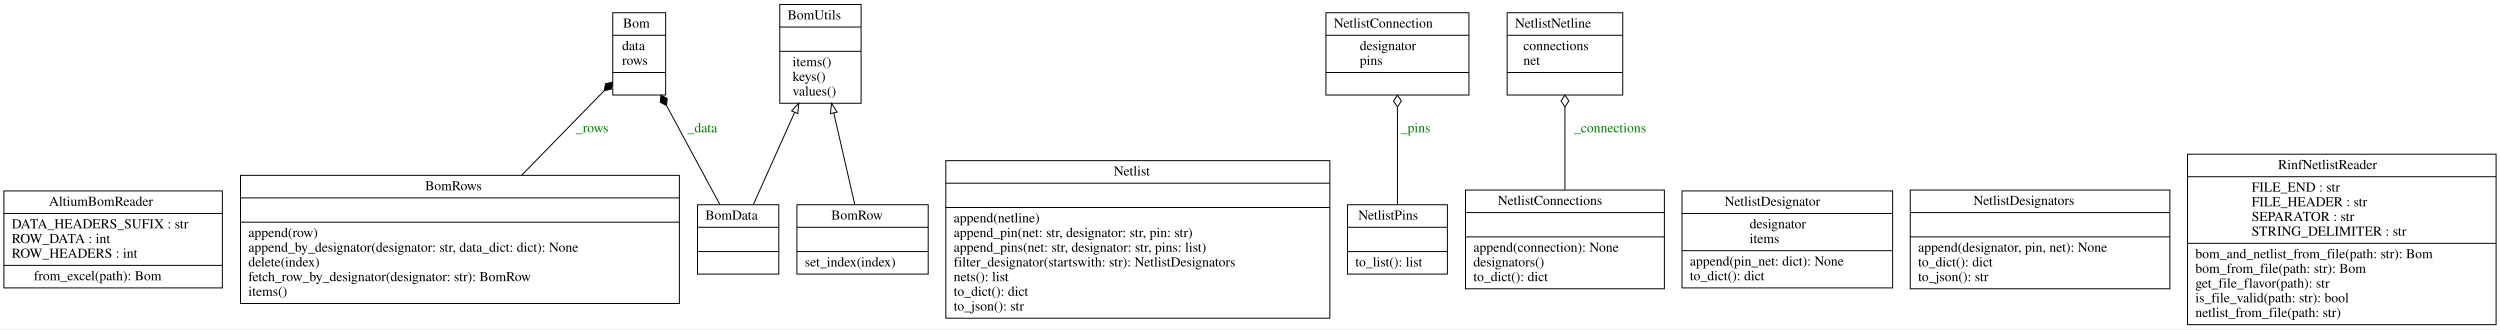
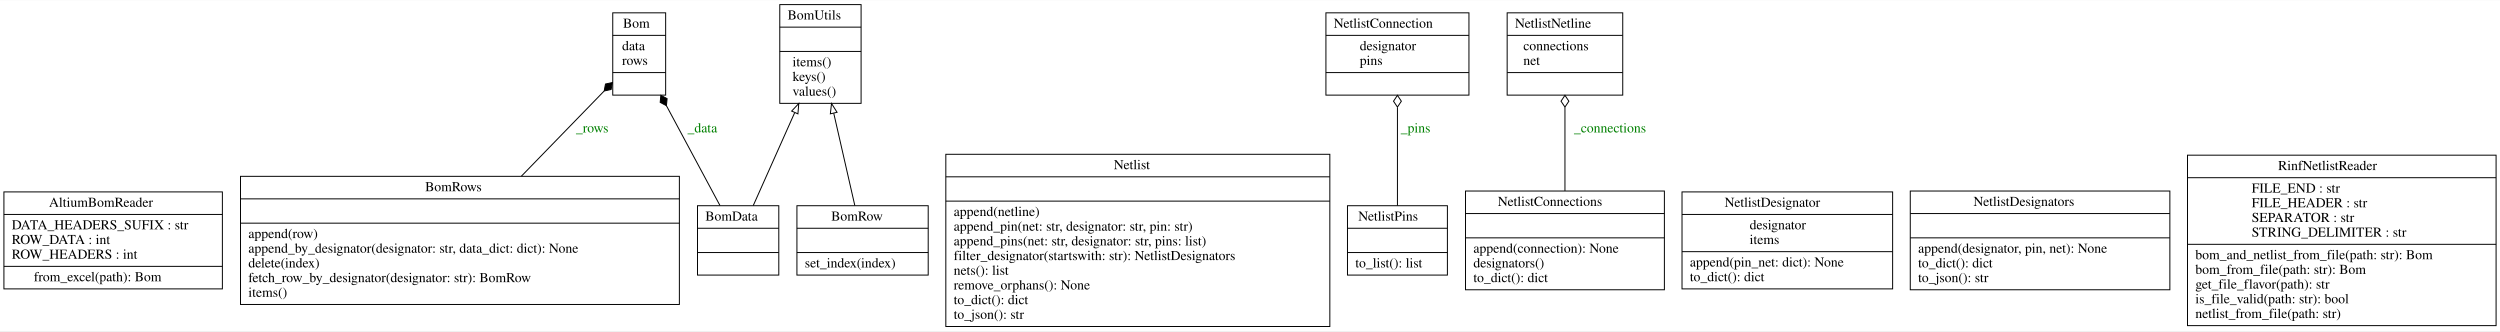
- <svg xmlns="http://www.w3.org/2000/svg" width="2552pt" height="336pt" viewBox="0.00 0.00 2552.00 335.80">
-   <g id="graph0" class="graph" transform="scale(1 1) rotate(0) translate(4 331.8)">
-     <polygon fill="white" stroke="transparent" points="-4,4 -4,-331.8 2548,-331.8 2548,4 -4,4" />
+ <svg xmlns="http://www.w3.org/2000/svg" width="2552pt" height="338pt" viewBox="0.00 0.00 2552.00 337.60">
+   <g id="graph0" class="graph" transform="scale(1 1) rotate(0) translate(4 333.6)">
+     <polygon fill="white" stroke="transparent" points="-4,4 -4,-333.6 2548,-333.6 2548,4 -4,4" />
    <g id="node1" class="node">
-       <polygon fill="none" stroke="black" points="0,-38 0,-137 223,-137 223,-38 0,-38" />
-       <text text-anchor="start" x="46" y="-121.8" font-family="Times,serif" font-size="14.00">AltiumBomReader</text>
-       <polyline fill="none" stroke="black" points="0,-114 223,-114 " />
-       <text text-anchor="start" x="8" y="-98.8" font-family="Times,serif" font-size="14.00">DATA_HEADERS_SUFIX : str</text>
-       <text text-anchor="start" x="8" y="-83.8" font-family="Times,serif" font-size="14.00">ROW_DATA : int</text>
-       <text text-anchor="start" x="8" y="-68.8" font-family="Times,serif" font-size="14.00">ROW_HEADERS : int</text>
-       <polyline fill="none" stroke="black" points="0,-61 223,-61 " />
-       <text text-anchor="start" x="30.5" y="-45.8" font-family="Times,serif" font-size="14.00">from_excel(path): Bom</text>
+       <polygon fill="none" stroke="black" points="0,-38.9 0,-137.9 223,-137.9 223,-38.9 0,-38.9" />
+       <text text-anchor="start" x="46" y="-122.7" font-family="Times,serif" font-size="14.00">AltiumBomReader</text>
+       <polyline fill="none" stroke="black" points="0,-114.9 223,-114.9 " />
+       <text text-anchor="start" x="8" y="-99.7" font-family="Times,serif" font-size="14.00">DATA_HEADERS_SUFIX : str</text>
+       <text text-anchor="start" x="8" y="-84.7" font-family="Times,serif" font-size="14.00">ROW_DATA : int</text>
+       <text text-anchor="start" x="8" y="-69.7" font-family="Times,serif" font-size="14.00">ROW_HEADERS : int</text>
+       <polyline fill="none" stroke="black" points="0,-61.9 223,-61.9 " />
+       <text text-anchor="start" x="30.5" y="-46.7" font-family="Times,serif" font-size="14.00">from_excel(path): Bom</text>
    </g>
    <g id="node2" class="node">
-       <polygon fill="none" stroke="black" points="621.5,-234.9 621.5,-318.9 675.5,-318.9 675.5,-234.9 621.5,-234.9" />
-       <text text-anchor="start" x="632" y="-303.7" font-family="Times,serif" font-size="14.00">Bom</text>
-       <polyline fill="none" stroke="black" points="621.5,-295.9 675.5,-295.9 " />
-       <text text-anchor="start" x="631" y="-280.7" font-family="Times,serif" font-size="14.00">data</text>
-       <text text-anchor="start" x="631" y="-265.7" font-family="Times,serif" font-size="14.00">rows</text>
-       <polyline fill="none" stroke="black" points="621.5,-257.9 675.5,-257.9 " />
-       <text text-anchor="start" x="646" y="-242.7" font-family="Times,serif" font-size="14.00"> </text>
+       <polygon fill="none" stroke="black" points="621.5,-236.7 621.5,-320.7 675.5,-320.7 675.5,-236.7 621.5,-236.7" />
+       <text text-anchor="start" x="632" y="-305.5" font-family="Times,serif" font-size="14.00">Bom</text>
+       <polyline fill="none" stroke="black" points="621.5,-297.7 675.5,-297.7 " />
+       <text text-anchor="start" x="631" y="-282.5" font-family="Times,serif" font-size="14.00">data</text>
+       <text text-anchor="start" x="631" y="-267.5" font-family="Times,serif" font-size="14.00">rows</text>
+       <polyline fill="none" stroke="black" points="621.5,-259.7 675.5,-259.7 " />
+       <text text-anchor="start" x="646" y="-244.5" font-family="Times,serif" font-size="14.00"> </text>
    </g>
    <g id="node3" class="node">
-       <polygon fill="none" stroke="black" points="708,-52.1 708,-122.9 791,-122.9 791,-52.1 708,-52.1" />
-       <text text-anchor="start" x="716" y="-107.7" font-family="Times,serif" font-size="14.00">BomData</text>
-       <polyline fill="none" stroke="black" points="708,-99.9 791,-99.9 " />
-       <polyline fill="none" stroke="black" points="708,-75.1 791,-75.1 " />
-       <text text-anchor="start" x="747" y="-59.9" font-family="Times,serif" font-size="14.00"> </text>
+       <polygon fill="none" stroke="black" points="708,-53 708,-123.8 791,-123.8 791,-53 708,-53" />
+       <text text-anchor="start" x="716" y="-108.6" font-family="Times,serif" font-size="14.00">BomData</text>
+       <polyline fill="none" stroke="black" points="708,-100.8 791,-100.8 " />
+       <polyline fill="none" stroke="black" points="708,-76 791,-76 " />
+       <text text-anchor="start" x="747" y="-60.8" font-family="Times,serif" font-size="14.00"> </text>
    </g>
    <g id="edge3" class="edge">
-       <path fill="none" stroke="black" d="M730.74,-123.31C715.53,-151.53 693.87,-191.72 676.59,-223.78" />
-       <polygon fill="black" stroke="black" points="676.37,-224.18 677.05,-231.36 670.68,-234.74 670.01,-227.56 676.37,-224.18" />
-       <text text-anchor="middle" x="713" y="-196.8" font-family="Times,serif" font-size="14.00" fill="green">_data</text>
+       <path fill="none" stroke="black" d="M730.98,-123.94C715.68,-152.46 693.73,-193.38 676.32,-225.84" />
+       <polygon fill="black" stroke="black" points="676.28,-225.91 676.97,-233.09 670.6,-236.49 669.92,-229.31 676.28,-225.91" />
+       <text text-anchor="middle" x="713" y="-198.6" font-family="Times,serif" font-size="14.00" fill="green">_data</text>
    </g>
    <g id="node6" class="node">
-       <polygon fill="none" stroke="black" points="792,-226.5 792,-327.3 875,-327.3 875,-226.5 792,-226.5" />
-       <text text-anchor="start" x="800" y="-312.1" font-family="Times,serif" font-size="14.00">BomUtils</text>
-       <polyline fill="none" stroke="black" points="792,-304.3 875,-304.3 " />
-       <polyline fill="none" stroke="black" points="792,-279.5 875,-279.5 " />
-       <text text-anchor="start" x="805" y="-264.3" font-family="Times,serif" font-size="14.00">items()</text>
-       <text text-anchor="start" x="805" y="-249.3" font-family="Times,serif" font-size="14.00">keys()</text>
-       <text text-anchor="start" x="805" y="-234.3" font-family="Times,serif" font-size="14.00">values()</text>
+       <polygon fill="none" stroke="black" points="792,-228.3 792,-329.1 875,-329.1 875,-228.3 792,-228.3" />
+       <text text-anchor="start" x="800" y="-313.9" font-family="Times,serif" font-size="14.00">BomUtils</text>
+       <polyline fill="none" stroke="black" points="792,-306.1 875,-306.1 " />
+       <polyline fill="none" stroke="black" points="792,-281.3 875,-281.3 " />
+       <text text-anchor="start" x="805" y="-266.1" font-family="Times,serif" font-size="14.00">items()</text>
+       <text text-anchor="start" x="805" y="-251.1" font-family="Times,serif" font-size="14.00">keys()</text>
+       <text text-anchor="start" x="805" y="-236.1" font-family="Times,serif" font-size="14.00">values()</text>
    </g>
    <g id="edge1" class="edge">
-       <path fill="none" stroke="black" d="M765.1,-123.31C776.88,-149.59 793.33,-186.27 807.14,-217.08" />
-       <polygon fill="none" stroke="black" points="804.05,-218.75 811.33,-226.44 810.43,-215.88 804.05,-218.75" />
+       <path fill="none" stroke="black" d="M764.91,-123.94C776.71,-150.4 793.28,-187.53 807.17,-218.68" />
+       <polygon fill="none" stroke="black" points="804.12,-220.42 811.39,-228.13 810.51,-217.57 804.12,-220.42" />
    </g>
    <g id="node4" class="node">
-       <polygon fill="none" stroke="black" points="809.5,-52.1 809.5,-122.9 943.5,-122.9 943.5,-52.1 809.5,-52.1" />
-       <text text-anchor="start" x="844.5" y="-107.7" font-family="Times,serif" font-size="14.00">BomRow</text>
-       <polyline fill="none" stroke="black" points="809.5,-99.9 943.5,-99.9 " />
-       <polyline fill="none" stroke="black" points="809.5,-75.1 943.5,-75.1 " />
-       <text text-anchor="start" x="817.5" y="-59.9" font-family="Times,serif" font-size="14.00">set_index(index)</text>
+       <polygon fill="none" stroke="black" points="809.5,-53 809.5,-123.8 943.5,-123.8 943.5,-53 809.5,-53" />
+       <text text-anchor="start" x="844.5" y="-108.6" font-family="Times,serif" font-size="14.00">BomRow</text>
+       <polyline fill="none" stroke="black" points="809.5,-100.8 943.5,-100.8 " />
+       <polyline fill="none" stroke="black" points="809.5,-76 943.5,-76 " />
+       <text text-anchor="start" x="817.5" y="-60.8" font-family="Times,serif" font-size="14.00">set_index(index)</text>
    </g>
    <g id="edge2" class="edge">
-       <path fill="none" stroke="black" d="M868.51,-123.31C862.51,-149.48 854.14,-185.96 847.09,-216.68" />
-       <polygon fill="none" stroke="black" points="843.67,-215.91 844.85,-226.44 850.5,-217.47 843.67,-215.91" />
+       <path fill="none" stroke="black" d="M868.61,-123.94C862.6,-150.28 854.16,-187.21 847.07,-218.27" />
+       <polygon fill="none" stroke="black" points="843.63,-217.6 844.82,-228.13 850.46,-219.16 843.63,-217.6" />
    </g>
    <g id="node5" class="node">
-       <polygon fill="none" stroke="black" points="241.5,-22.1 241.5,-152.9 689.5,-152.9 689.5,-22.1 241.5,-22.1" />
-       <text text-anchor="start" x="430" y="-137.7" font-family="Times,serif" font-size="14.00">BomRows</text>
-       <polyline fill="none" stroke="black" points="241.5,-129.9 689.5,-129.9 " />
-       <polyline fill="none" stroke="black" points="241.5,-105.1 689.5,-105.1 " />
-       <text text-anchor="start" x="249.5" y="-89.9" font-family="Times,serif" font-size="14.00">append(row)</text>
-       <text text-anchor="start" x="249.5" y="-74.9" font-family="Times,serif" font-size="14.00">append_by_designator(designator: str, data_dict: dict): None</text>
-       <text text-anchor="start" x="249.5" y="-59.9" font-family="Times,serif" font-size="14.00">delete(index)</text>
-       <text text-anchor="start" x="249.5" y="-44.9" font-family="Times,serif" font-size="14.00">fetch_row_by_designator(designator: str): BomRow</text>
-       <text text-anchor="start" x="249.5" y="-29.9" font-family="Times,serif" font-size="14.00">items()</text>
+       <polygon fill="none" stroke="black" points="241.5,-23 241.5,-153.8 689.5,-153.8 689.5,-23 241.5,-23" />
+       <text text-anchor="start" x="430" y="-138.6" font-family="Times,serif" font-size="14.00">BomRows</text>
+       <polyline fill="none" stroke="black" points="241.5,-130.8 689.5,-130.8 " />
+       <polyline fill="none" stroke="black" points="241.5,-106 689.5,-106 " />
+       <text text-anchor="start" x="249.5" y="-90.8" font-family="Times,serif" font-size="14.00">append(row)</text>
+       <text text-anchor="start" x="249.5" y="-75.8" font-family="Times,serif" font-size="14.00">append_by_designator(designator: str, data_dict: dict): None</text>
+       <text text-anchor="start" x="249.5" y="-60.8" font-family="Times,serif" font-size="14.00">delete(index)</text>
+       <text text-anchor="start" x="249.5" y="-45.8" font-family="Times,serif" font-size="14.00">fetch_row_by_designator(designator: str): BomRow</text>
+       <text text-anchor="start" x="249.5" y="-30.8" font-family="Times,serif" font-size="14.00">items()</text>
    </g>
    <g id="edge4" class="edge">
-       <path fill="none" stroke="black" d="M528.48,-152.99C556.66,-181.85 588.84,-214.81 612.79,-239.33" />
-       <polygon fill="black" stroke="black" points="612.83,-239.37 619.88,-240.87 621.21,-247.96 614.16,-246.46 612.83,-239.37" />
-       <text text-anchor="middle" x="600.5" y="-196.8" font-family="Times,serif" font-size="14.00" fill="green">_rows</text>
+       <path fill="none" stroke="black" d="M528.22,-153.94C556.42,-182.95 588.68,-216.14 612.68,-240.85" />
+       <polygon fill="black" stroke="black" points="612.77,-240.93 619.82,-242.45 621.13,-249.54 614.08,-248.02 612.77,-240.93" />
+       <text text-anchor="middle" x="600.5" y="-198.6" font-family="Times,serif" font-size="14.00" fill="green">_rows</text>
    </g>
    <g id="node7" class="node">
-       <polygon fill="none" stroke="black" points="961.5,-7.1 961.5,-167.9 1353.5,-167.9 1353.5,-7.1 961.5,-7.1" />
-       <text text-anchor="start" x="1133" y="-152.7" font-family="Times,serif" font-size="14.00">Netlist</text>
-       <polyline fill="none" stroke="black" points="961.5,-144.9 1353.5,-144.9 " />
-       <polyline fill="none" stroke="black" points="961.5,-120.1 1353.5,-120.1 " />
-       <text text-anchor="start" x="969.5" y="-104.9" font-family="Times,serif" font-size="14.00">append(netline)</text>
-       <text text-anchor="start" x="969.5" y="-89.9" font-family="Times,serif" font-size="14.00">append_pin(net: str, designator: str, pin: str)</text>
-       <text text-anchor="start" x="969.5" y="-74.9" font-family="Times,serif" font-size="14.00">append_pins(net: str, designator: str, pins: list)</text>
-       <text text-anchor="start" x="969.5" y="-59.9" font-family="Times,serif" font-size="14.00">filter_designator(startswith: str): NetlistDesignators</text>
-       <text text-anchor="start" x="969.5" y="-44.9" font-family="Times,serif" font-size="14.00">nets(): list</text>
-       <text text-anchor="start" x="969.5" y="-29.9" font-family="Times,serif" font-size="14.00">to_dict(): dict</text>
-       <text text-anchor="start" x="969.5" y="-14.9" font-family="Times,serif" font-size="14.00">to_json(): str</text>
+       <polygon fill="none" stroke="black" points="961.5,-0.5 961.5,-176.3 1353.5,-176.3 1353.5,-0.5 961.5,-0.5" />
+       <text text-anchor="start" x="1133" y="-161.1" font-family="Times,serif" font-size="14.00">Netlist</text>
+       <polyline fill="none" stroke="black" points="961.5,-153.3 1353.5,-153.3 " />
+       <polyline fill="none" stroke="black" points="961.5,-128.5 1353.5,-128.5 " />
+       <text text-anchor="start" x="969.5" y="-113.3" font-family="Times,serif" font-size="14.00">append(netline)</text>
+       <text text-anchor="start" x="969.5" y="-98.3" font-family="Times,serif" font-size="14.00">append_pin(net: str, designator: str, pin: str)</text>
+       <text text-anchor="start" x="969.5" y="-83.3" font-family="Times,serif" font-size="14.00">append_pins(net: str, designator: str, pins: list)</text>
+       <text text-anchor="start" x="969.5" y="-68.3" font-family="Times,serif" font-size="14.00">filter_designator(startswith: str): NetlistDesignators</text>
+       <text text-anchor="start" x="969.5" y="-53.3" font-family="Times,serif" font-size="14.00">nets(): list</text>
+       <text text-anchor="start" x="969.5" y="-38.3" font-family="Times,serif" font-size="14.00">remove_orphans(): None</text>
+       <text text-anchor="start" x="969.5" y="-23.3" font-family="Times,serif" font-size="14.00">to_dict(): dict</text>
+       <text text-anchor="start" x="969.5" y="-8.3" font-family="Times,serif" font-size="14.00">to_json(): str</text>
    </g>
    <g id="node8" class="node">
-       <polygon fill="none" stroke="black" points="1349.5,-234.9 1349.5,-318.9 1495.5,-318.9 1495.5,-234.9 1349.5,-234.9" />
-       <text text-anchor="start" x="1357.5" y="-303.7" font-family="Times,serif" font-size="14.00">NetlistConnection</text>
-       <polyline fill="none" stroke="black" points="1349.5,-295.9 1495.5,-295.9 " />
-       <text text-anchor="start" x="1384" y="-280.7" font-family="Times,serif" font-size="14.00">designator</text>
-       <text text-anchor="start" x="1384" y="-265.7" font-family="Times,serif" font-size="14.00">pins</text>
-       <polyline fill="none" stroke="black" points="1349.5,-257.9 1495.5,-257.9 " />
-       <text text-anchor="start" x="1420" y="-242.7" font-family="Times,serif" font-size="14.00"> </text>
+       <polygon fill="none" stroke="black" points="1349.5,-236.7 1349.5,-320.7 1495.5,-320.7 1495.5,-236.7 1349.5,-236.7" />
+       <text text-anchor="start" x="1357.5" y="-305.5" font-family="Times,serif" font-size="14.00">NetlistConnection</text>
+       <polyline fill="none" stroke="black" points="1349.5,-297.7 1495.5,-297.7 " />
+       <text text-anchor="start" x="1384" y="-282.5" font-family="Times,serif" font-size="14.00">designator</text>
+       <text text-anchor="start" x="1384" y="-267.5" font-family="Times,serif" font-size="14.00">pins</text>
+       <polyline fill="none" stroke="black" points="1349.5,-259.7 1495.5,-259.7 " />
+       <text text-anchor="start" x="1420" y="-244.5" font-family="Times,serif" font-size="14.00"> </text>
    </g>
    <g id="node9" class="node">
-       <polygon fill="none" stroke="black" points="1492,-37.1 1492,-137.9 1695,-137.9 1695,-37.1 1492,-37.1" />
-       <text text-anchor="start" x="1525" y="-122.7" font-family="Times,serif" font-size="14.00">NetlistConnections</text>
-       <polyline fill="none" stroke="black" points="1492,-114.9 1695,-114.9 " />
-       <polyline fill="none" stroke="black" points="1492,-90.1 1695,-90.1 " />
-       <text text-anchor="start" x="1500" y="-74.9" font-family="Times,serif" font-size="14.00">append(connection): None</text>
-       <text text-anchor="start" x="1500" y="-59.9" font-family="Times,serif" font-size="14.00">designators()</text>
-       <text text-anchor="start" x="1500" y="-44.9" font-family="Times,serif" font-size="14.00">to_dict(): dict</text>
+       <polygon fill="none" stroke="black" points="1492,-38 1492,-138.8 1695,-138.8 1695,-38 1492,-38" />
+       <text text-anchor="start" x="1525" y="-123.6" font-family="Times,serif" font-size="14.00">NetlistConnections</text>
+       <polyline fill="none" stroke="black" points="1492,-115.8 1695,-115.8 " />
+       <polyline fill="none" stroke="black" points="1492,-91 1695,-91 " />
+       <text text-anchor="start" x="1500" y="-75.8" font-family="Times,serif" font-size="14.00">append(connection): None</text>
+       <text text-anchor="start" x="1500" y="-60.8" font-family="Times,serif" font-size="14.00">designators()</text>
+       <text text-anchor="start" x="1500" y="-45.8" font-family="Times,serif" font-size="14.00">to_dict(): dict</text>
    </g>
    <g id="node12" class="node">
-       <polygon fill="none" stroke="black" points="1534.5,-234.9 1534.5,-318.9 1652.5,-318.9 1652.5,-234.9 1534.5,-234.9" />
-       <text text-anchor="start" x="1542.5" y="-303.7" font-family="Times,serif" font-size="14.00">NetlistNetline</text>
-       <polyline fill="none" stroke="black" points="1534.5,-295.9 1652.5,-295.9 " />
-       <text text-anchor="start" x="1551" y="-280.7" font-family="Times,serif" font-size="14.00">connections</text>
-       <text text-anchor="start" x="1551" y="-265.7" font-family="Times,serif" font-size="14.00">net</text>
-       <polyline fill="none" stroke="black" points="1534.5,-257.9 1652.5,-257.9 " />
-       <text text-anchor="start" x="1591" y="-242.7" font-family="Times,serif" font-size="14.00"> </text>
+       <polygon fill="none" stroke="black" points="1534.5,-236.7 1534.5,-320.7 1652.5,-320.7 1652.5,-236.7 1534.5,-236.7" />
+       <text text-anchor="start" x="1542.5" y="-305.5" font-family="Times,serif" font-size="14.00">NetlistNetline</text>
+       <polyline fill="none" stroke="black" points="1534.5,-297.7 1652.5,-297.7 " />
+       <text text-anchor="start" x="1551" y="-282.5" font-family="Times,serif" font-size="14.00">connections</text>
+       <text text-anchor="start" x="1551" y="-267.5" font-family="Times,serif" font-size="14.00">net</text>
+       <polyline fill="none" stroke="black" points="1534.5,-259.7 1652.5,-259.7 " />
+       <text text-anchor="start" x="1591" y="-244.5" font-family="Times,serif" font-size="14.00"> </text>
    </g>
    <g id="edge5" class="edge">
-       <path fill="none" stroke="black" d="M1593.5,-138.23C1593.5,-164.25 1593.5,-196.13 1593.5,-222.65" />
-       <polygon fill="none" stroke="black" points="1593.5,-222.81 1597.5,-228.81 1593.5,-234.81 1589.5,-228.81 1593.5,-222.81" />
-       <text text-anchor="middle" x="1639.5" y="-196.8" font-family="Times,serif" font-size="14.00" fill="green">_connections</text>
+       <path fill="none" stroke="black" d="M1593.5,-138.87C1593.5,-165.12 1593.5,-197.39 1593.5,-224.22" />
+       <polygon fill="none" stroke="black" points="1593.5,-224.5 1597.5,-230.5 1593.5,-236.5 1589.5,-230.5 1593.5,-224.5" />
+       <text text-anchor="middle" x="1639.5" y="-198.6" font-family="Times,serif" font-size="14.00" fill="green">_connections</text>
    </g>
    <g id="node10" class="node">
-       <polygon fill="none" stroke="black" points="1713,-38 1713,-137 1928,-137 1928,-38 1713,-38" />
-       <text text-anchor="start" x="1756.5" y="-121.8" font-family="Times,serif" font-size="14.00">NetlistDesignator</text>
-       <polyline fill="none" stroke="black" points="1713,-114 1928,-114 " />
-       <text text-anchor="start" x="1782" y="-98.8" font-family="Times,serif" font-size="14.00">designator</text>
-       <text text-anchor="start" x="1782" y="-83.8" font-family="Times,serif" font-size="14.00">items</text>
-       <polyline fill="none" stroke="black" points="1713,-76 1928,-76 " />
-       <text text-anchor="start" x="1721" y="-60.8" font-family="Times,serif" font-size="14.00">append(pin_net: dict): None</text>
-       <text text-anchor="start" x="1721" y="-45.8" font-family="Times,serif" font-size="14.00">to_dict(): dict</text>
+       <polygon fill="none" stroke="black" points="1713,-38.9 1713,-137.9 1928,-137.9 1928,-38.9 1713,-38.9" />
+       <text text-anchor="start" x="1756.5" y="-122.7" font-family="Times,serif" font-size="14.00">NetlistDesignator</text>
+       <polyline fill="none" stroke="black" points="1713,-114.9 1928,-114.9 " />
+       <text text-anchor="start" x="1782" y="-99.7" font-family="Times,serif" font-size="14.00">designator</text>
+       <text text-anchor="start" x="1782" y="-84.7" font-family="Times,serif" font-size="14.00">items</text>
+       <polyline fill="none" stroke="black" points="1713,-76.9 1928,-76.9 " />
+       <text text-anchor="start" x="1721" y="-61.7" font-family="Times,serif" font-size="14.00">append(pin_net: dict): None</text>
+       <text text-anchor="start" x="1721" y="-46.7" font-family="Times,serif" font-size="14.00">to_dict(): dict</text>
    </g>
    <g id="node11" class="node">
-       <polygon fill="none" stroke="black" points="1946,-37.1 1946,-137.9 2211,-137.9 2211,-37.1 1946,-37.1" />
-       <text text-anchor="start" x="2010.5" y="-122.7" font-family="Times,serif" font-size="14.00">NetlistDesignators</text>
-       <polyline fill="none" stroke="black" points="1946,-114.9 2211,-114.9 " />
-       <polyline fill="none" stroke="black" points="1946,-90.1 2211,-90.1 " />
-       <text text-anchor="start" x="1954" y="-74.9" font-family="Times,serif" font-size="14.00">append(designator, pin, net): None</text>
-       <text text-anchor="start" x="1954" y="-59.9" font-family="Times,serif" font-size="14.00">to_dict(): dict</text>
-       <text text-anchor="start" x="1954" y="-44.9" font-family="Times,serif" font-size="14.00">to_json(): str</text>
+       <polygon fill="none" stroke="black" points="1946,-38 1946,-138.8 2211,-138.8 2211,-38 1946,-38" />
+       <text text-anchor="start" x="2010.5" y="-123.6" font-family="Times,serif" font-size="14.00">NetlistDesignators</text>
+       <polyline fill="none" stroke="black" points="1946,-115.8 2211,-115.8 " />
+       <polyline fill="none" stroke="black" points="1946,-91 2211,-91 " />
+       <text text-anchor="start" x="1954" y="-75.8" font-family="Times,serif" font-size="14.00">append(designator, pin, net): None</text>
+       <text text-anchor="start" x="1954" y="-60.8" font-family="Times,serif" font-size="14.00">to_dict(): dict</text>
+       <text text-anchor="start" x="1954" y="-45.8" font-family="Times,serif" font-size="14.00">to_json(): str</text>
    </g>
    <g id="node13" class="node">
-       <polygon fill="none" stroke="black" points="1371.5,-52.1 1371.5,-122.9 1473.5,-122.9 1473.5,-52.1 1371.5,-52.1" />
-       <text text-anchor="start" x="1382.5" y="-107.7" font-family="Times,serif" font-size="14.00">NetlistPins</text>
-       <polyline fill="none" stroke="black" points="1371.5,-99.9 1473.5,-99.9 " />
-       <polyline fill="none" stroke="black" points="1371.5,-75.1 1473.5,-75.1 " />
-       <text text-anchor="start" x="1379.5" y="-59.9" font-family="Times,serif" font-size="14.00">to_list(): list</text>
+       <polygon fill="none" stroke="black" points="1371.5,-53 1371.5,-123.8 1473.5,-123.8 1473.5,-53 1371.5,-53" />
+       <text text-anchor="start" x="1382.5" y="-108.6" font-family="Times,serif" font-size="14.00">NetlistPins</text>
+       <polyline fill="none" stroke="black" points="1371.5,-100.8 1473.5,-100.8 " />
+       <polyline fill="none" stroke="black" points="1371.5,-76 1473.5,-76 " />
+       <text text-anchor="start" x="1379.5" y="-60.8" font-family="Times,serif" font-size="14.00">to_list(): list</text>
    </g>
    <g id="edge6" class="edge">
-       <path fill="none" stroke="black" d="M1422.5,-123.31C1422.5,-151.16 1422.5,-190.67 1422.5,-222.51" />
-       <polygon fill="none" stroke="black" points="1422.5,-222.74 1426.5,-228.74 1422.5,-234.74 1418.5,-228.74 1422.5,-222.74" />
-       <text text-anchor="middle" x="1441" y="-196.8" font-family="Times,serif" font-size="14.00" fill="green">_pins</text>
+       <path fill="none" stroke="black" d="M1422.5,-123.94C1422.5,-151.96 1422.5,-191.96 1422.5,-224.14" />
+       <polygon fill="none" stroke="black" points="1422.5,-224.49 1426.5,-230.49 1422.5,-236.49 1418.5,-230.49 1422.5,-224.49" />
+       <text text-anchor="middle" x="1441" y="-198.6" font-family="Times,serif" font-size="14.00" fill="green">_pins</text>
    </g>
    <g id="node14" class="node">
-       <polygon fill="none" stroke="black" points="2229,-0.5 2229,-174.5 2544,-174.5 2544,-0.5 2229,-0.5" />
-       <text text-anchor="start" x="2321.5" y="-159.3" font-family="Times,serif" font-size="14.00">RinfNetlistReader</text>
-       <polyline fill="none" stroke="black" points="2229,-151.5 2544,-151.5 " />
-       <text text-anchor="start" x="2294.5" y="-136.3" font-family="Times,serif" font-size="14.00">FILE_END : str</text>
-       <text text-anchor="start" x="2294.5" y="-121.3" font-family="Times,serif" font-size="14.00">FILE_HEADER : str</text>
-       <text text-anchor="start" x="2294.5" y="-106.3" font-family="Times,serif" font-size="14.00">SEPARATOR : str</text>
-       <text text-anchor="start" x="2294.5" y="-91.3" font-family="Times,serif" font-size="14.00">STRING_DELIMITER : str</text>
-       <polyline fill="none" stroke="black" points="2229,-83.5 2544,-83.5 " />
-       <text text-anchor="start" x="2237" y="-68.3" font-family="Times,serif" font-size="14.00">bom_and_netlist_from_file(path: str): Bom</text>
-       <text text-anchor="start" x="2237" y="-53.3" font-family="Times,serif" font-size="14.00">bom_from_file(path: str): Bom</text>
-       <text text-anchor="start" x="2237" y="-38.3" font-family="Times,serif" font-size="14.00">get_file_flavor(path): str</text>
-       <text text-anchor="start" x="2237" y="-23.3" font-family="Times,serif" font-size="14.00">is_file_valid(path: str): bool</text>
-       <text text-anchor="start" x="2237" y="-8.3" font-family="Times,serif" font-size="14.00">netlist_from_file(path: str)</text>
+       <polygon fill="none" stroke="black" points="2229,-1.4 2229,-175.4 2544,-175.4 2544,-1.4 2229,-1.4" />
+       <text text-anchor="start" x="2321.5" y="-160.2" font-family="Times,serif" font-size="14.00">RinfNetlistReader</text>
+       <polyline fill="none" stroke="black" points="2229,-152.4 2544,-152.4 " />
+       <text text-anchor="start" x="2294.5" y="-137.2" font-family="Times,serif" font-size="14.00">FILE_END : str</text>
+       <text text-anchor="start" x="2294.5" y="-122.2" font-family="Times,serif" font-size="14.00">FILE_HEADER : str</text>
+       <text text-anchor="start" x="2294.5" y="-107.2" font-family="Times,serif" font-size="14.00">SEPARATOR : str</text>
+       <text text-anchor="start" x="2294.5" y="-92.2" font-family="Times,serif" font-size="14.00">STRING_DELIMITER : str</text>
+       <polyline fill="none" stroke="black" points="2229,-84.4 2544,-84.4 " />
+       <text text-anchor="start" x="2237" y="-69.2" font-family="Times,serif" font-size="14.00">bom_and_netlist_from_file(path: str): Bom</text>
+       <text text-anchor="start" x="2237" y="-54.2" font-family="Times,serif" font-size="14.00">bom_from_file(path: str): Bom</text>
+       <text text-anchor="start" x="2237" y="-39.2" font-family="Times,serif" font-size="14.00">get_file_flavor(path): str</text>
+       <text text-anchor="start" x="2237" y="-24.2" font-family="Times,serif" font-size="14.00">is_file_valid(path: str): bool</text>
+       <text text-anchor="start" x="2237" y="-9.2" font-family="Times,serif" font-size="14.00">netlist_from_file(path: str)</text>
    </g>
  </g>
</svg>
